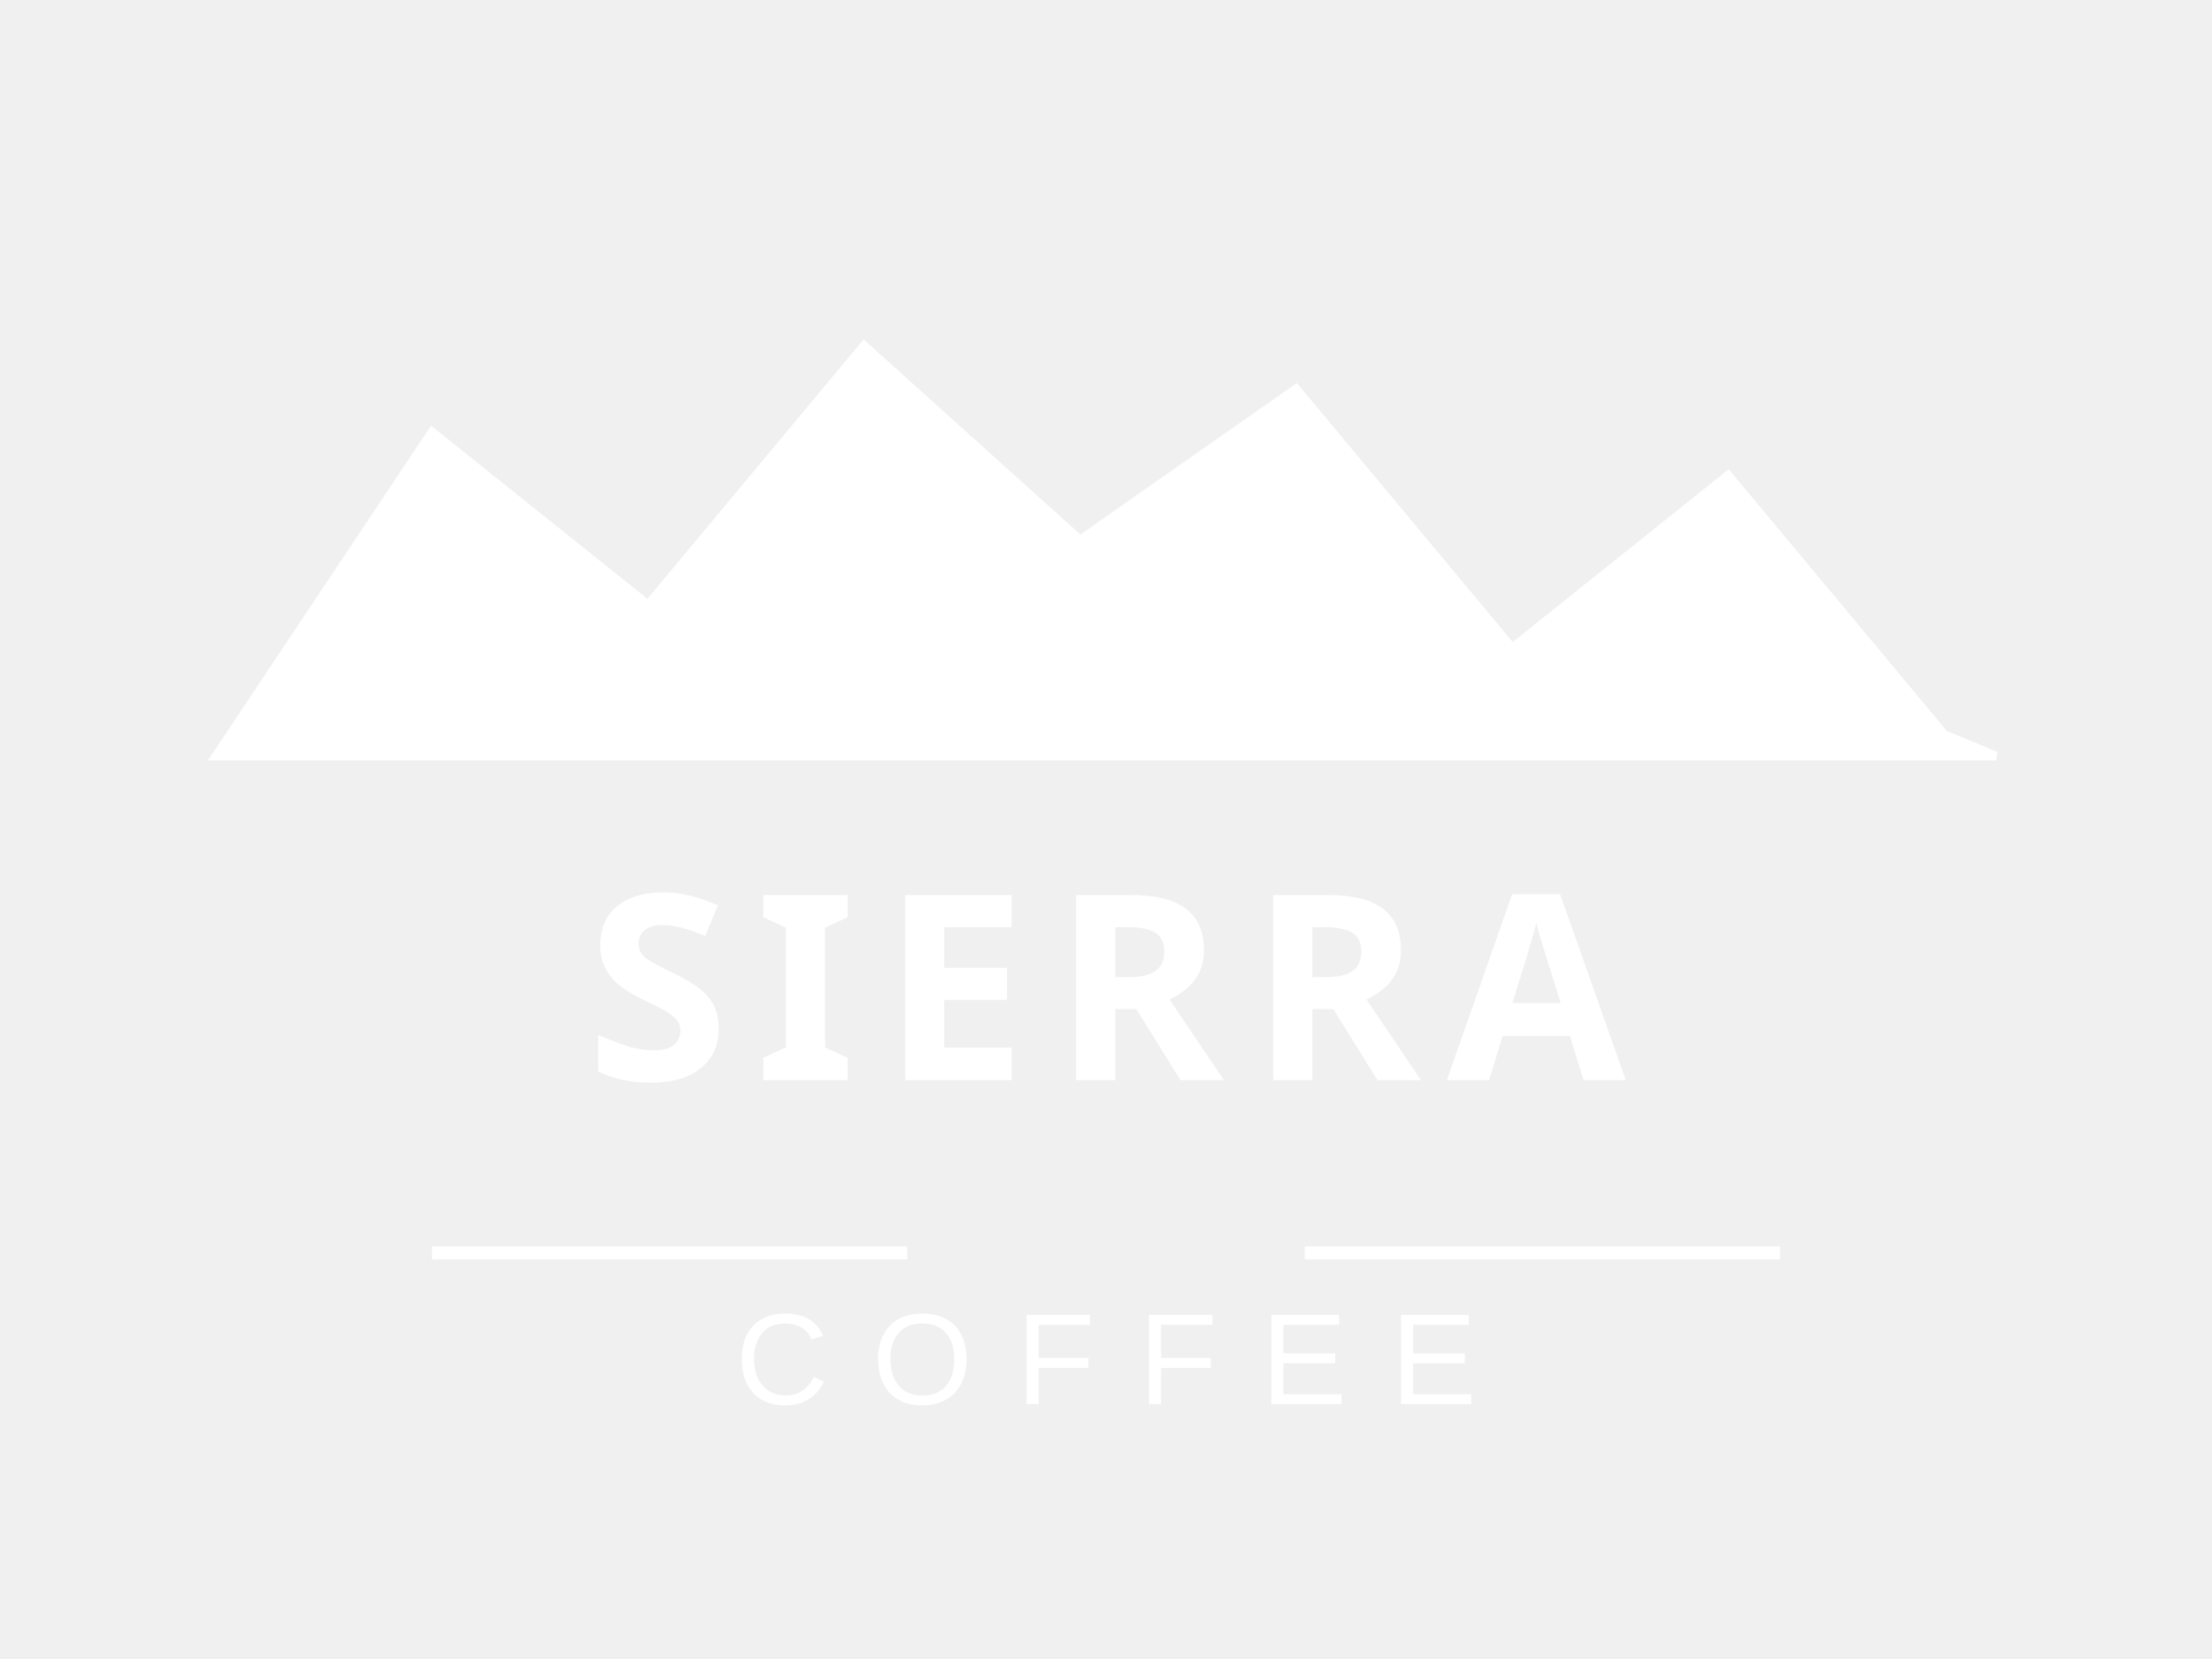
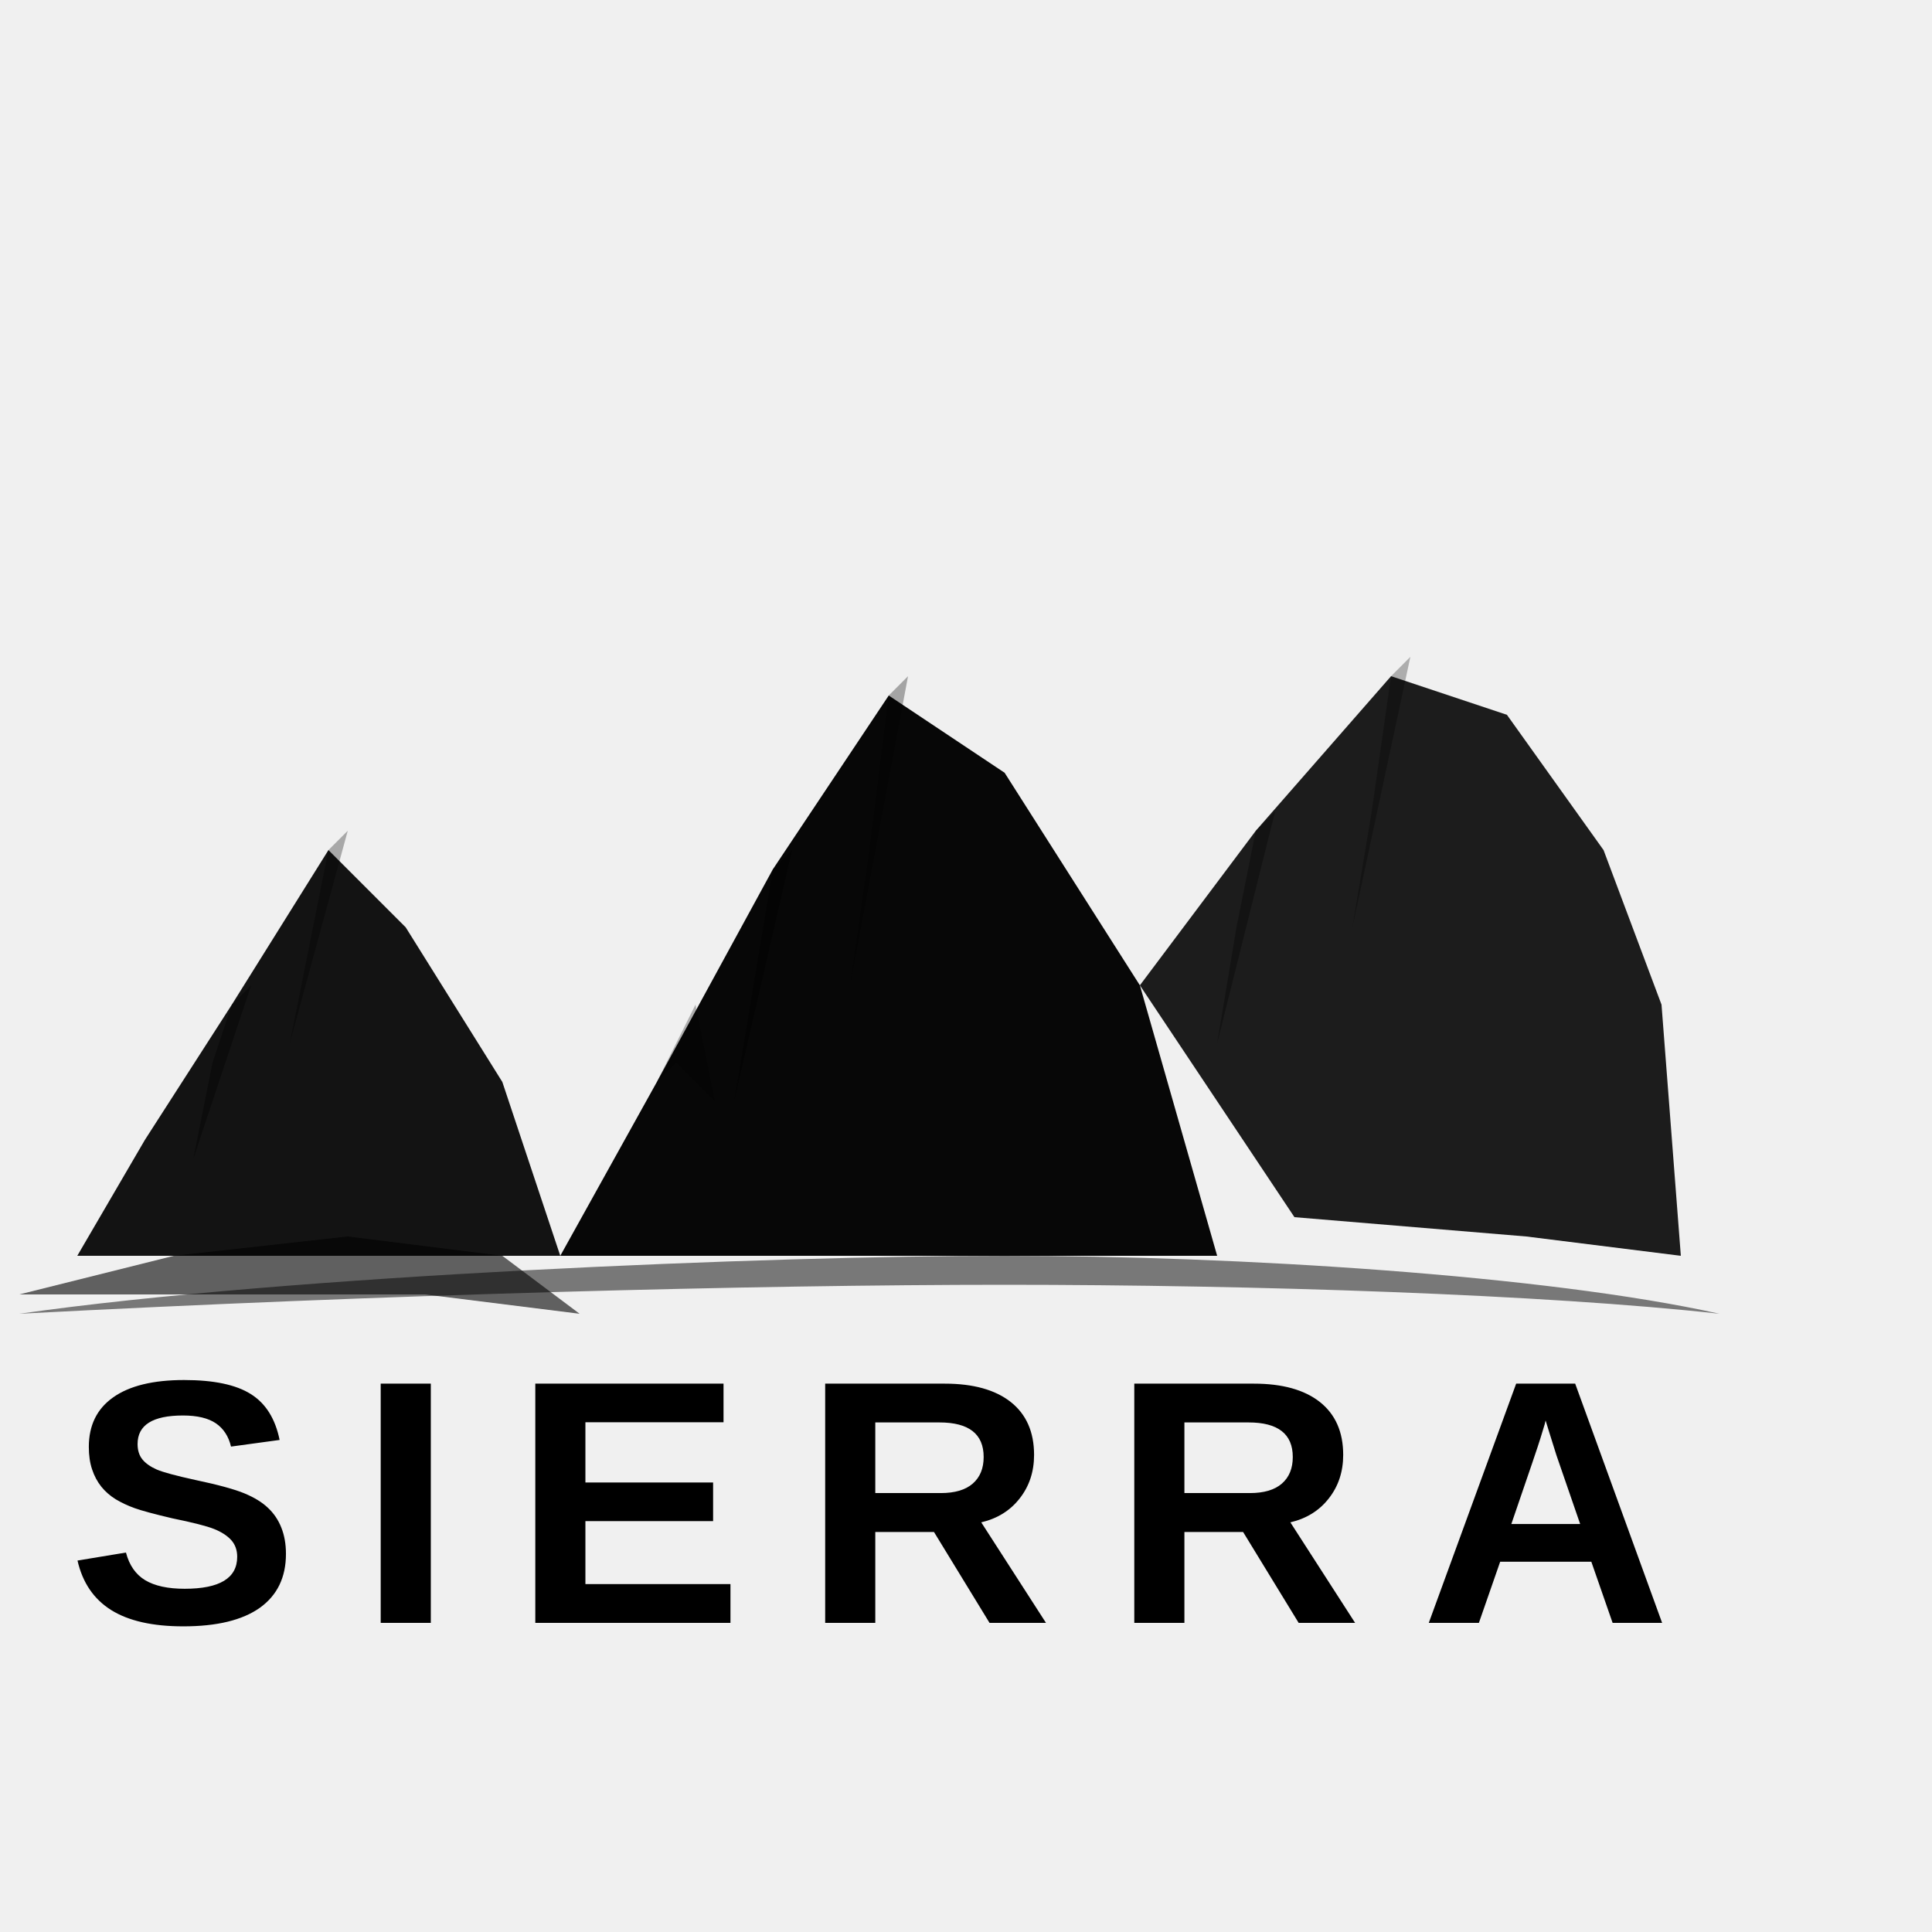
- <svg xmlns="http://www.w3.org/2000/svg" width="1024" height="768" viewBox="0 0 1024 768" fill="none">
-   <path d="M100 350 L200 200 L300 280 L400 160 L500 250 L600 180 L700 300 L800 220 L900 340 L924 350 Z" fill="#FFFFFF" stroke="#FFFFFF" stroke-width="4" />
-   <text x="512" y="500" font-family="'Arial Black', sans-serif" font-size="120" font-weight="900" fill="#FFFFFF" text-anchor="middle" letter-spacing="12">SIERRA</text>
-   <line x1="200" y1="580" x2="420" y2="580" stroke="#FFFFFF" stroke-width="6" />
-   <line x1="604" y1="580" x2="824" y2="580" stroke="#FFFFFF" stroke-width="6" />
-   <text x="512" y="650" font-family="'Arial', sans-serif" font-size="60" font-weight="400" fill="#FFFFFF" text-anchor="middle" letter-spacing="20">COFFEE</text>
+ <svg xmlns="http://www.w3.org/2000/svg" viewBox="0 0 200 200" fill="none">
+   <path d="M8 130 L15 118 L24 104 L34 88 L42 96 L52 112 L58 130 Z" fill="currentColor" opacity="0.92" />
+   <path d="M2 134 L18 130 L36 128 L52 130 L60 136 L44 134 L24 134 Z" fill="currentColor" opacity="0.6" />
+   <path d="M24 104 L22 110 L20 120 L26 102 Z" fill="currentColor" opacity="0.35" />
+   <path d="M34 88 L32 98 L30 108 L36 86 Z" fill="currentColor" opacity="0.3" />
+   <path d="M58 130 L68 112 L80 90 L92 72 L104 80 L118 102 L126 130 Z" fill="currentColor" opacity="0.97" />
+   <path d="M80 90 L78 102 L76 114 L82 88 Z" fill="currentColor" opacity="0.38" />
+   <path d="M92 72 L90 88 L88 102 L94 70 Z" fill="currentColor" opacity="0.32" />
+   <path d="M68 112 L72 104 L74 114 L70 110 Z" fill="currentColor" opacity="0.28" />
+   <path d="M118 102 L130 86 L144 70 L156 74 L166 88 L172 104 L174 130 L158 128 L134 126 Z" fill="currentColor" opacity="0.88" />
+   <path d="M130 86 L128 96 L126 108 L132 84 Z" fill="currentColor" opacity="0.32" />
+   <path d="M144 70 L142 84 L140 96 L146 68 Z" fill="currentColor" opacity="0.28" />
+   <path d="M2 136 C30 132 80 130 104 130 C128 130 160 132 178 136 C160 134 130 133 104 133 C78 133 40 134 2 136 Z" fill="currentColor" opacity="0.5" />
+   <text x="90" y="168" font-family="'Arial Black', 'Helvetica Neue', Arial, sans-serif" font-size="36" font-weight="900" fill="currentColor" text-anchor="middle" letter-spacing="6">SIERRA</text>
</svg>
